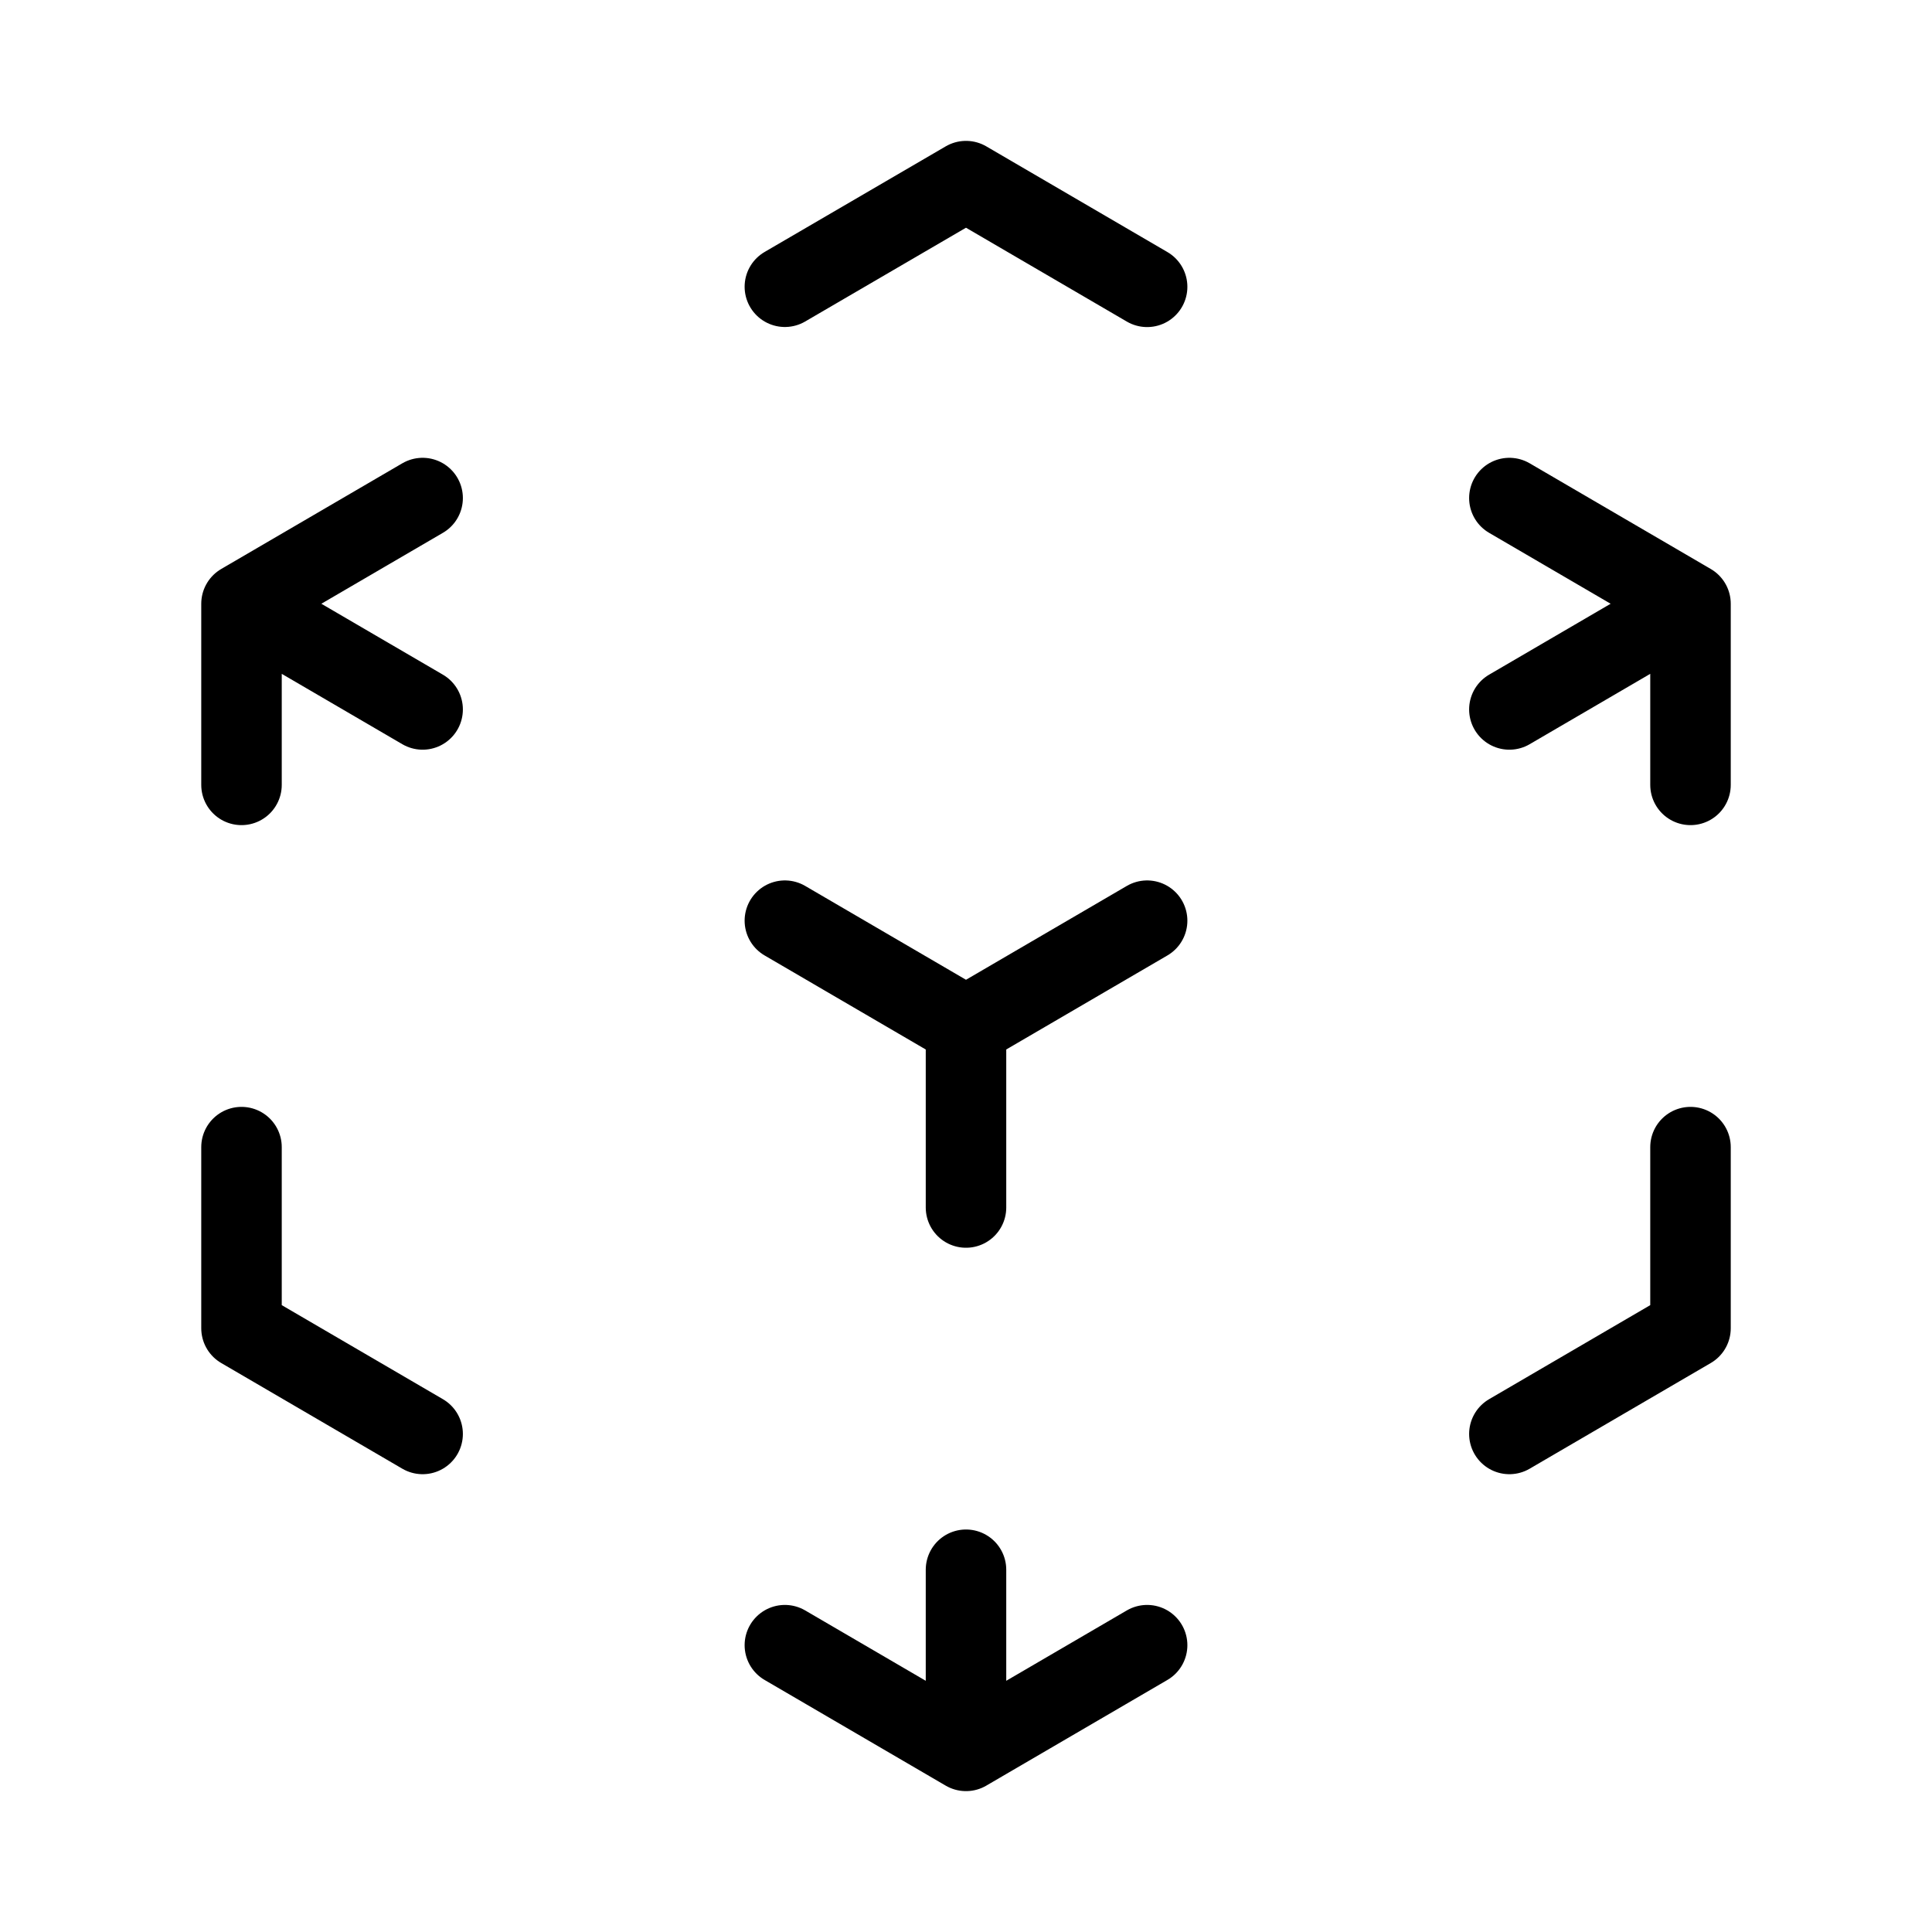
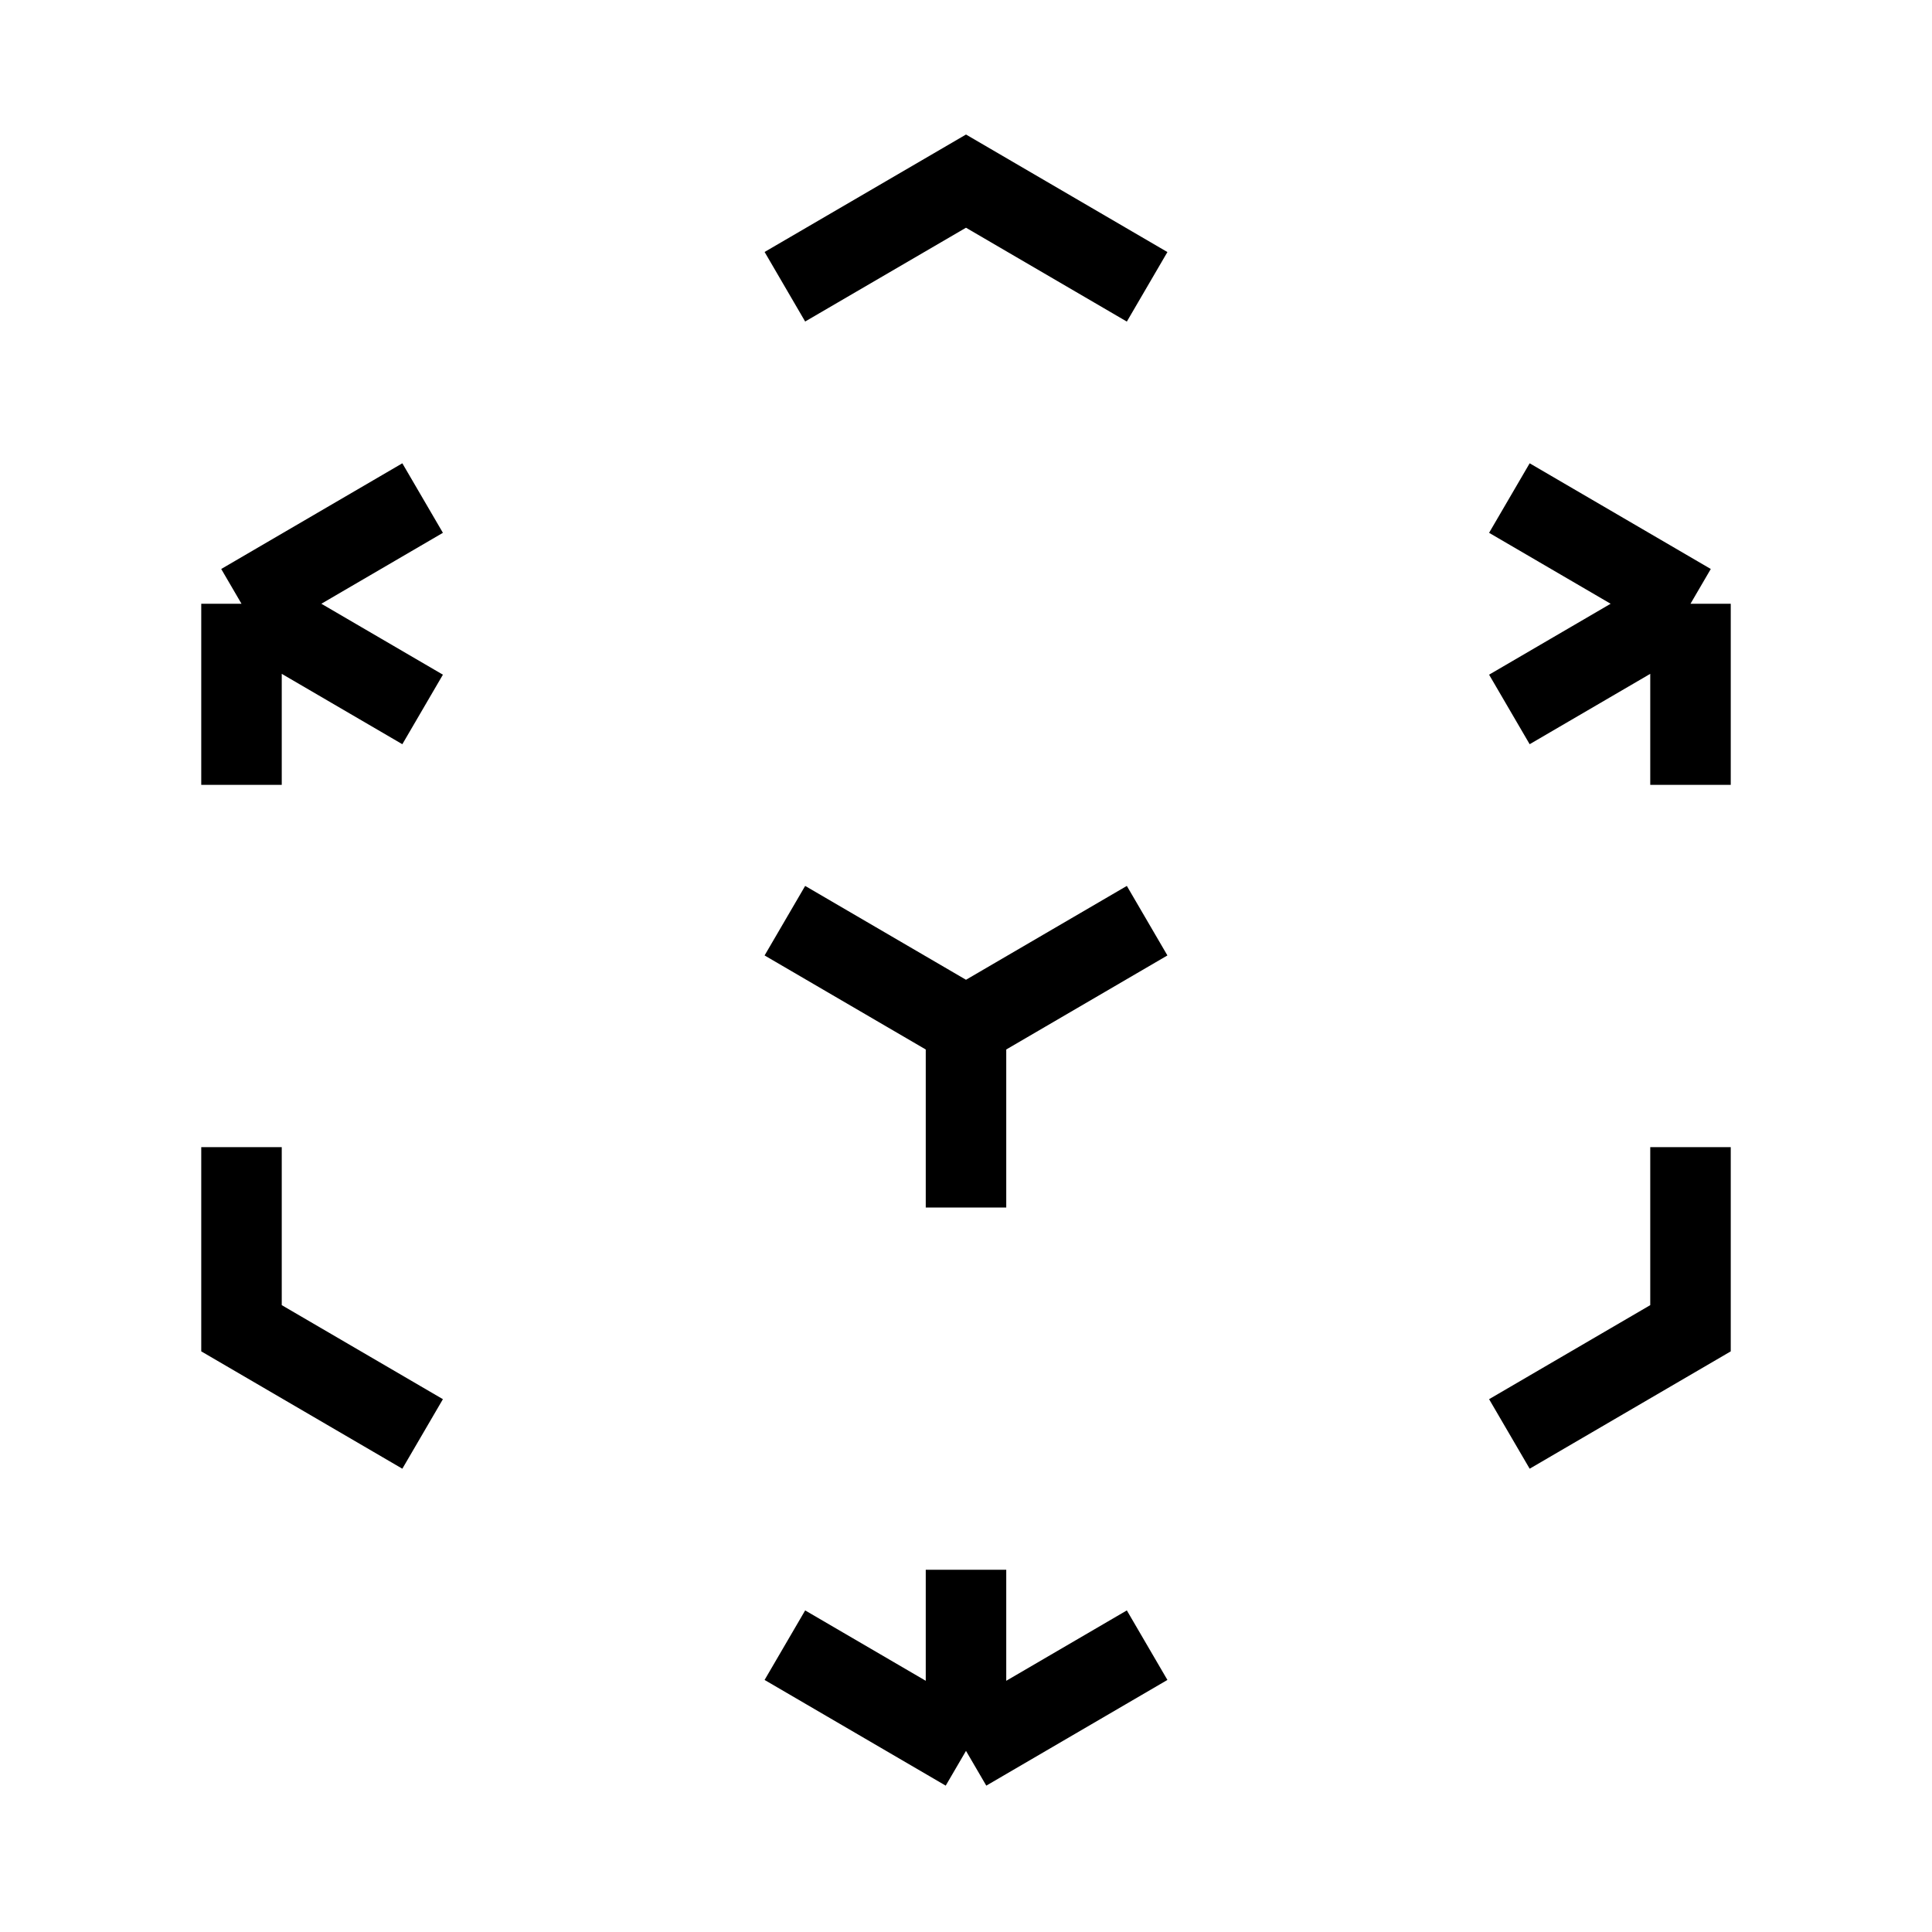
<svg xmlns="http://www.w3.org/2000/svg" fill="none" viewBox="0 0 24 24" stroke="currentColor">
-   <path stroke-linecap="round" stroke-linejoin="round" d="M21 7.5l-2.25-1.313M21 7.5v2.25m0-2.25l-2.25 1.313M3 7.5l2.25-1.313M3 7.5l2.25 1.313M3 7.5v2.25m9 3l2.25-1.313M12 12.75l-2.25-1.313M12 12.75V15m0 6.75l2.25-1.313M12 21.75V19.5m0 2.25l-2.25-1.313m0-16.875L12 2.25l2.25 1.313M21 14.25v2.25l-2.25 1.313m-13.5 0L3 16.5v-2.25" />
+   <path strokeLinecap="round" strokeLinejoin="round" d="M21 7.5l-2.25-1.313M21 7.5v2.25m0-2.25l-2.25 1.313M3 7.5l2.25-1.313M3 7.5l2.25 1.313M3 7.5v2.25m9 3l2.25-1.313M12 12.75l-2.25-1.313M12 12.75V15m0 6.75l2.25-1.313M12 21.75V19.5m0 2.25l-2.25-1.313m0-16.875L12 2.25l2.25 1.313M21 14.25v2.25l-2.25 1.313m-13.5 0L3 16.5v-2.25" />
</svg>
